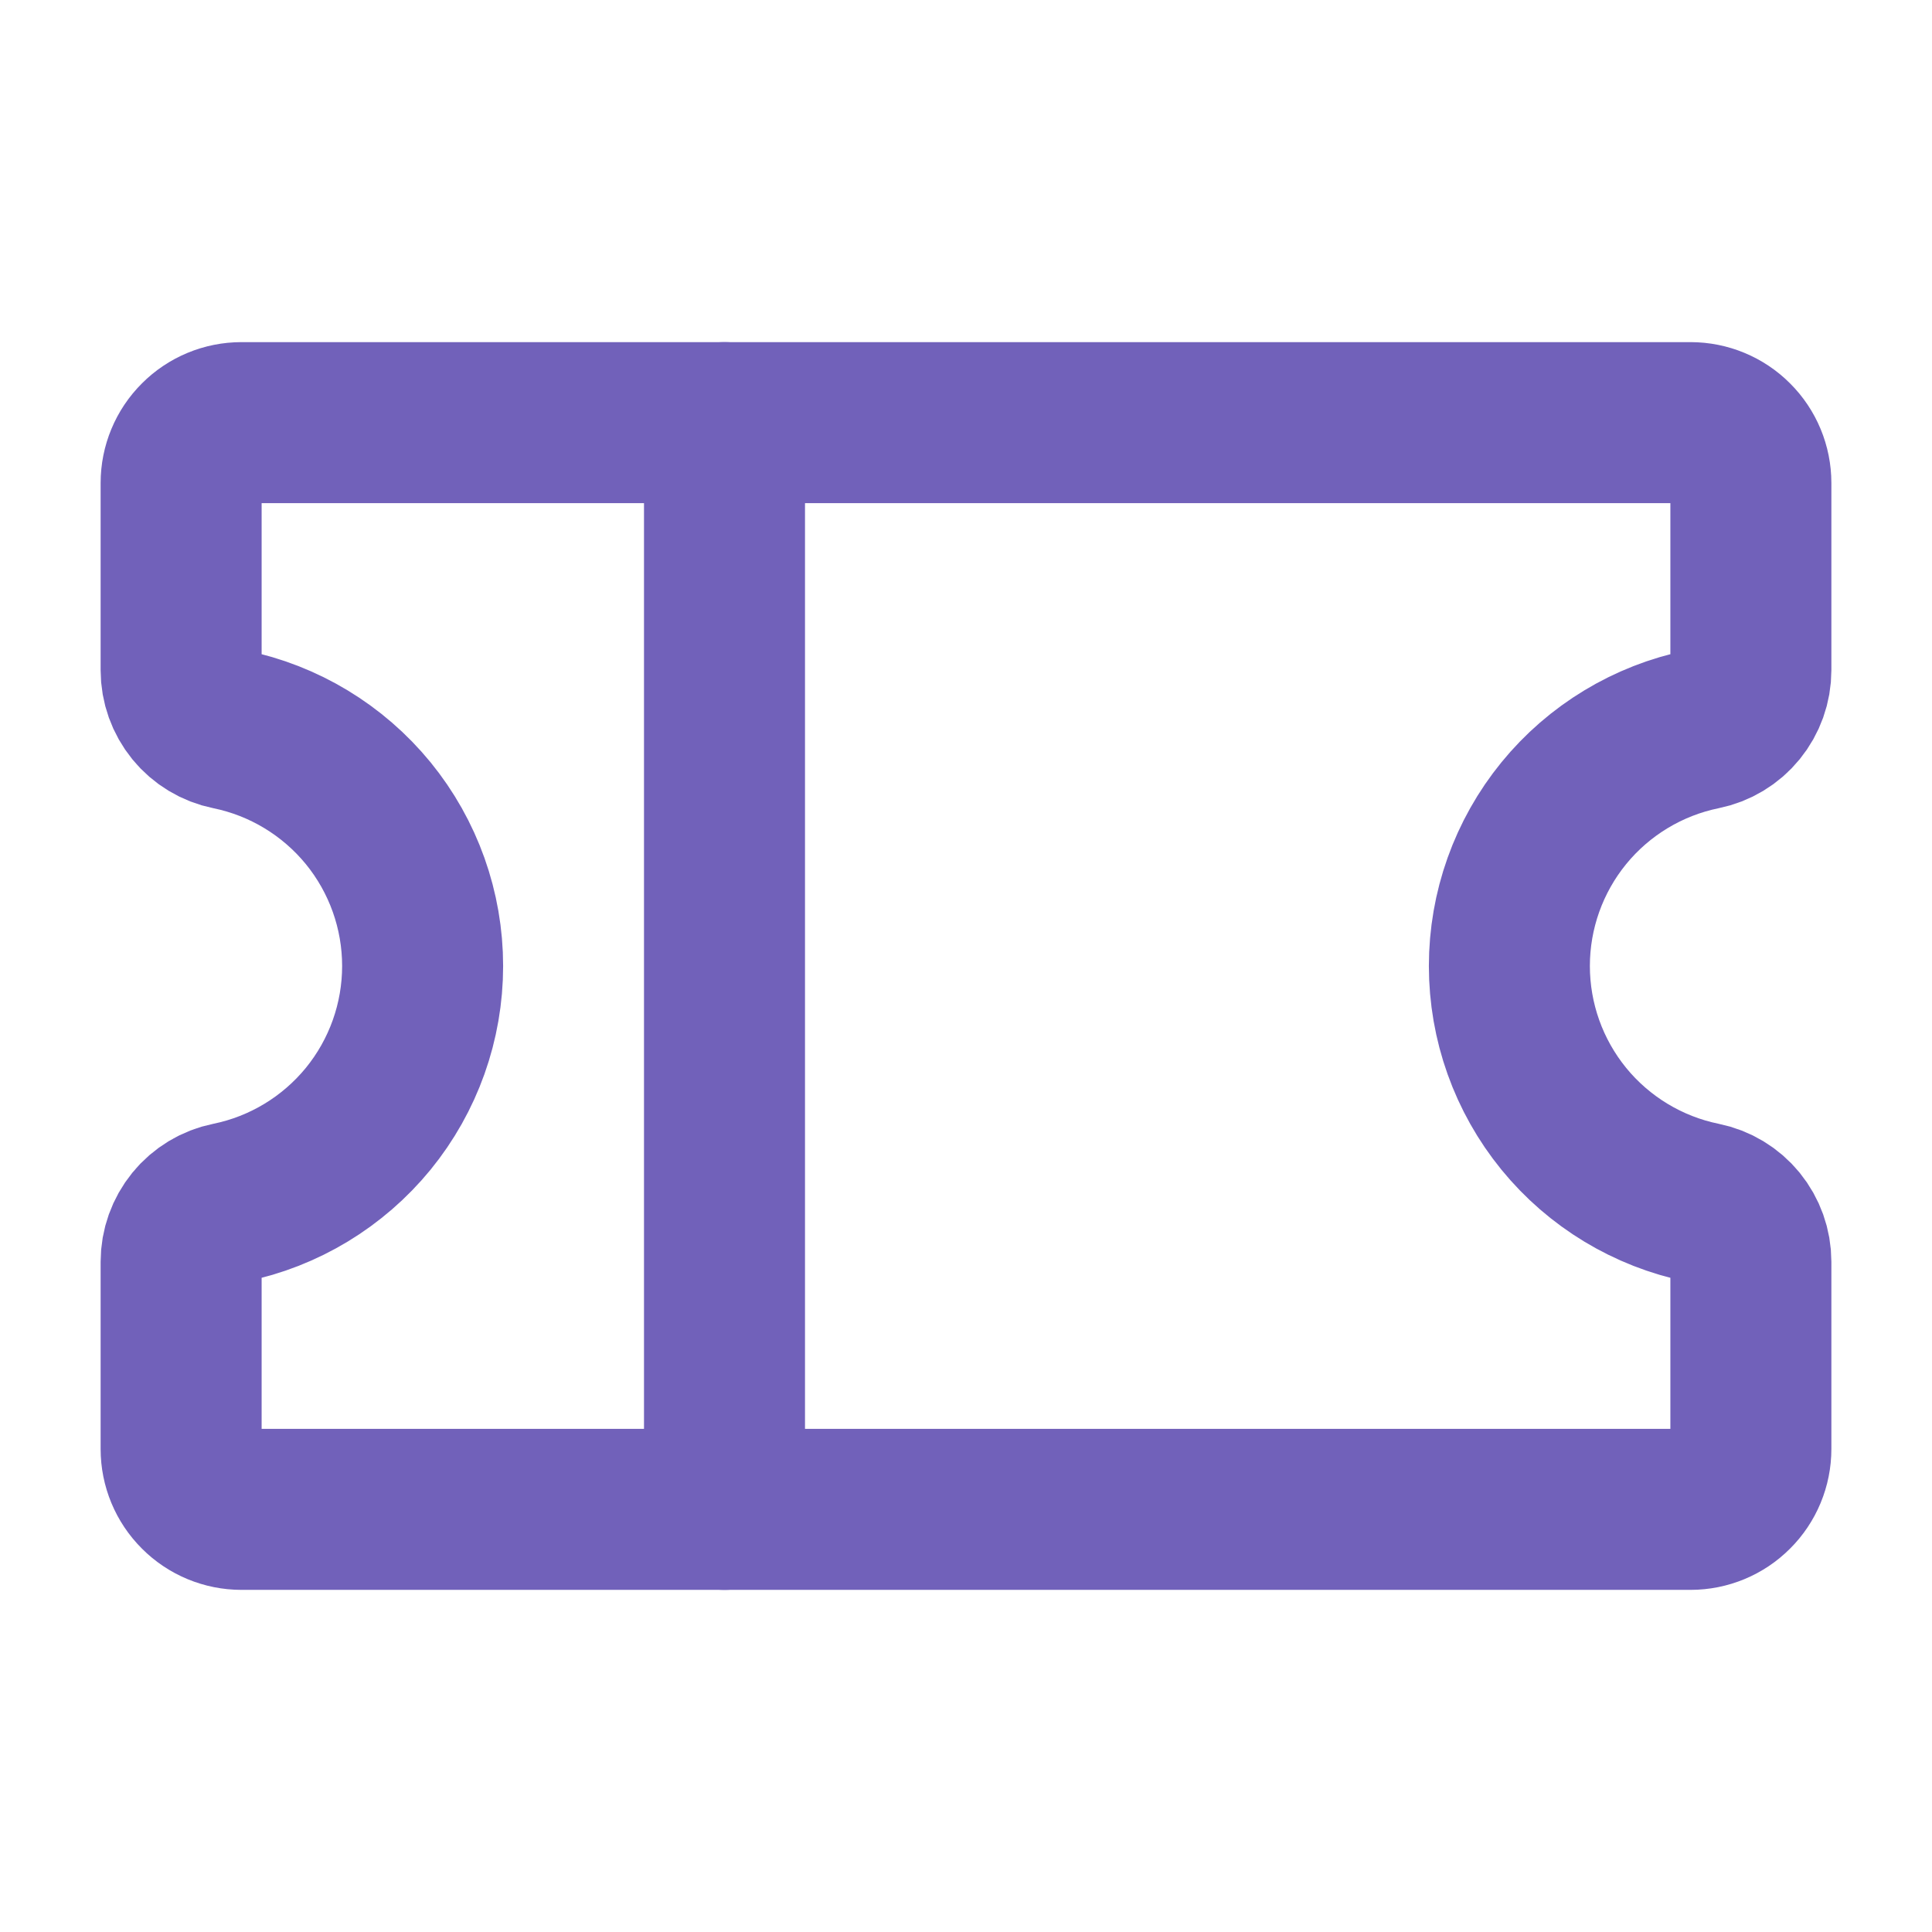
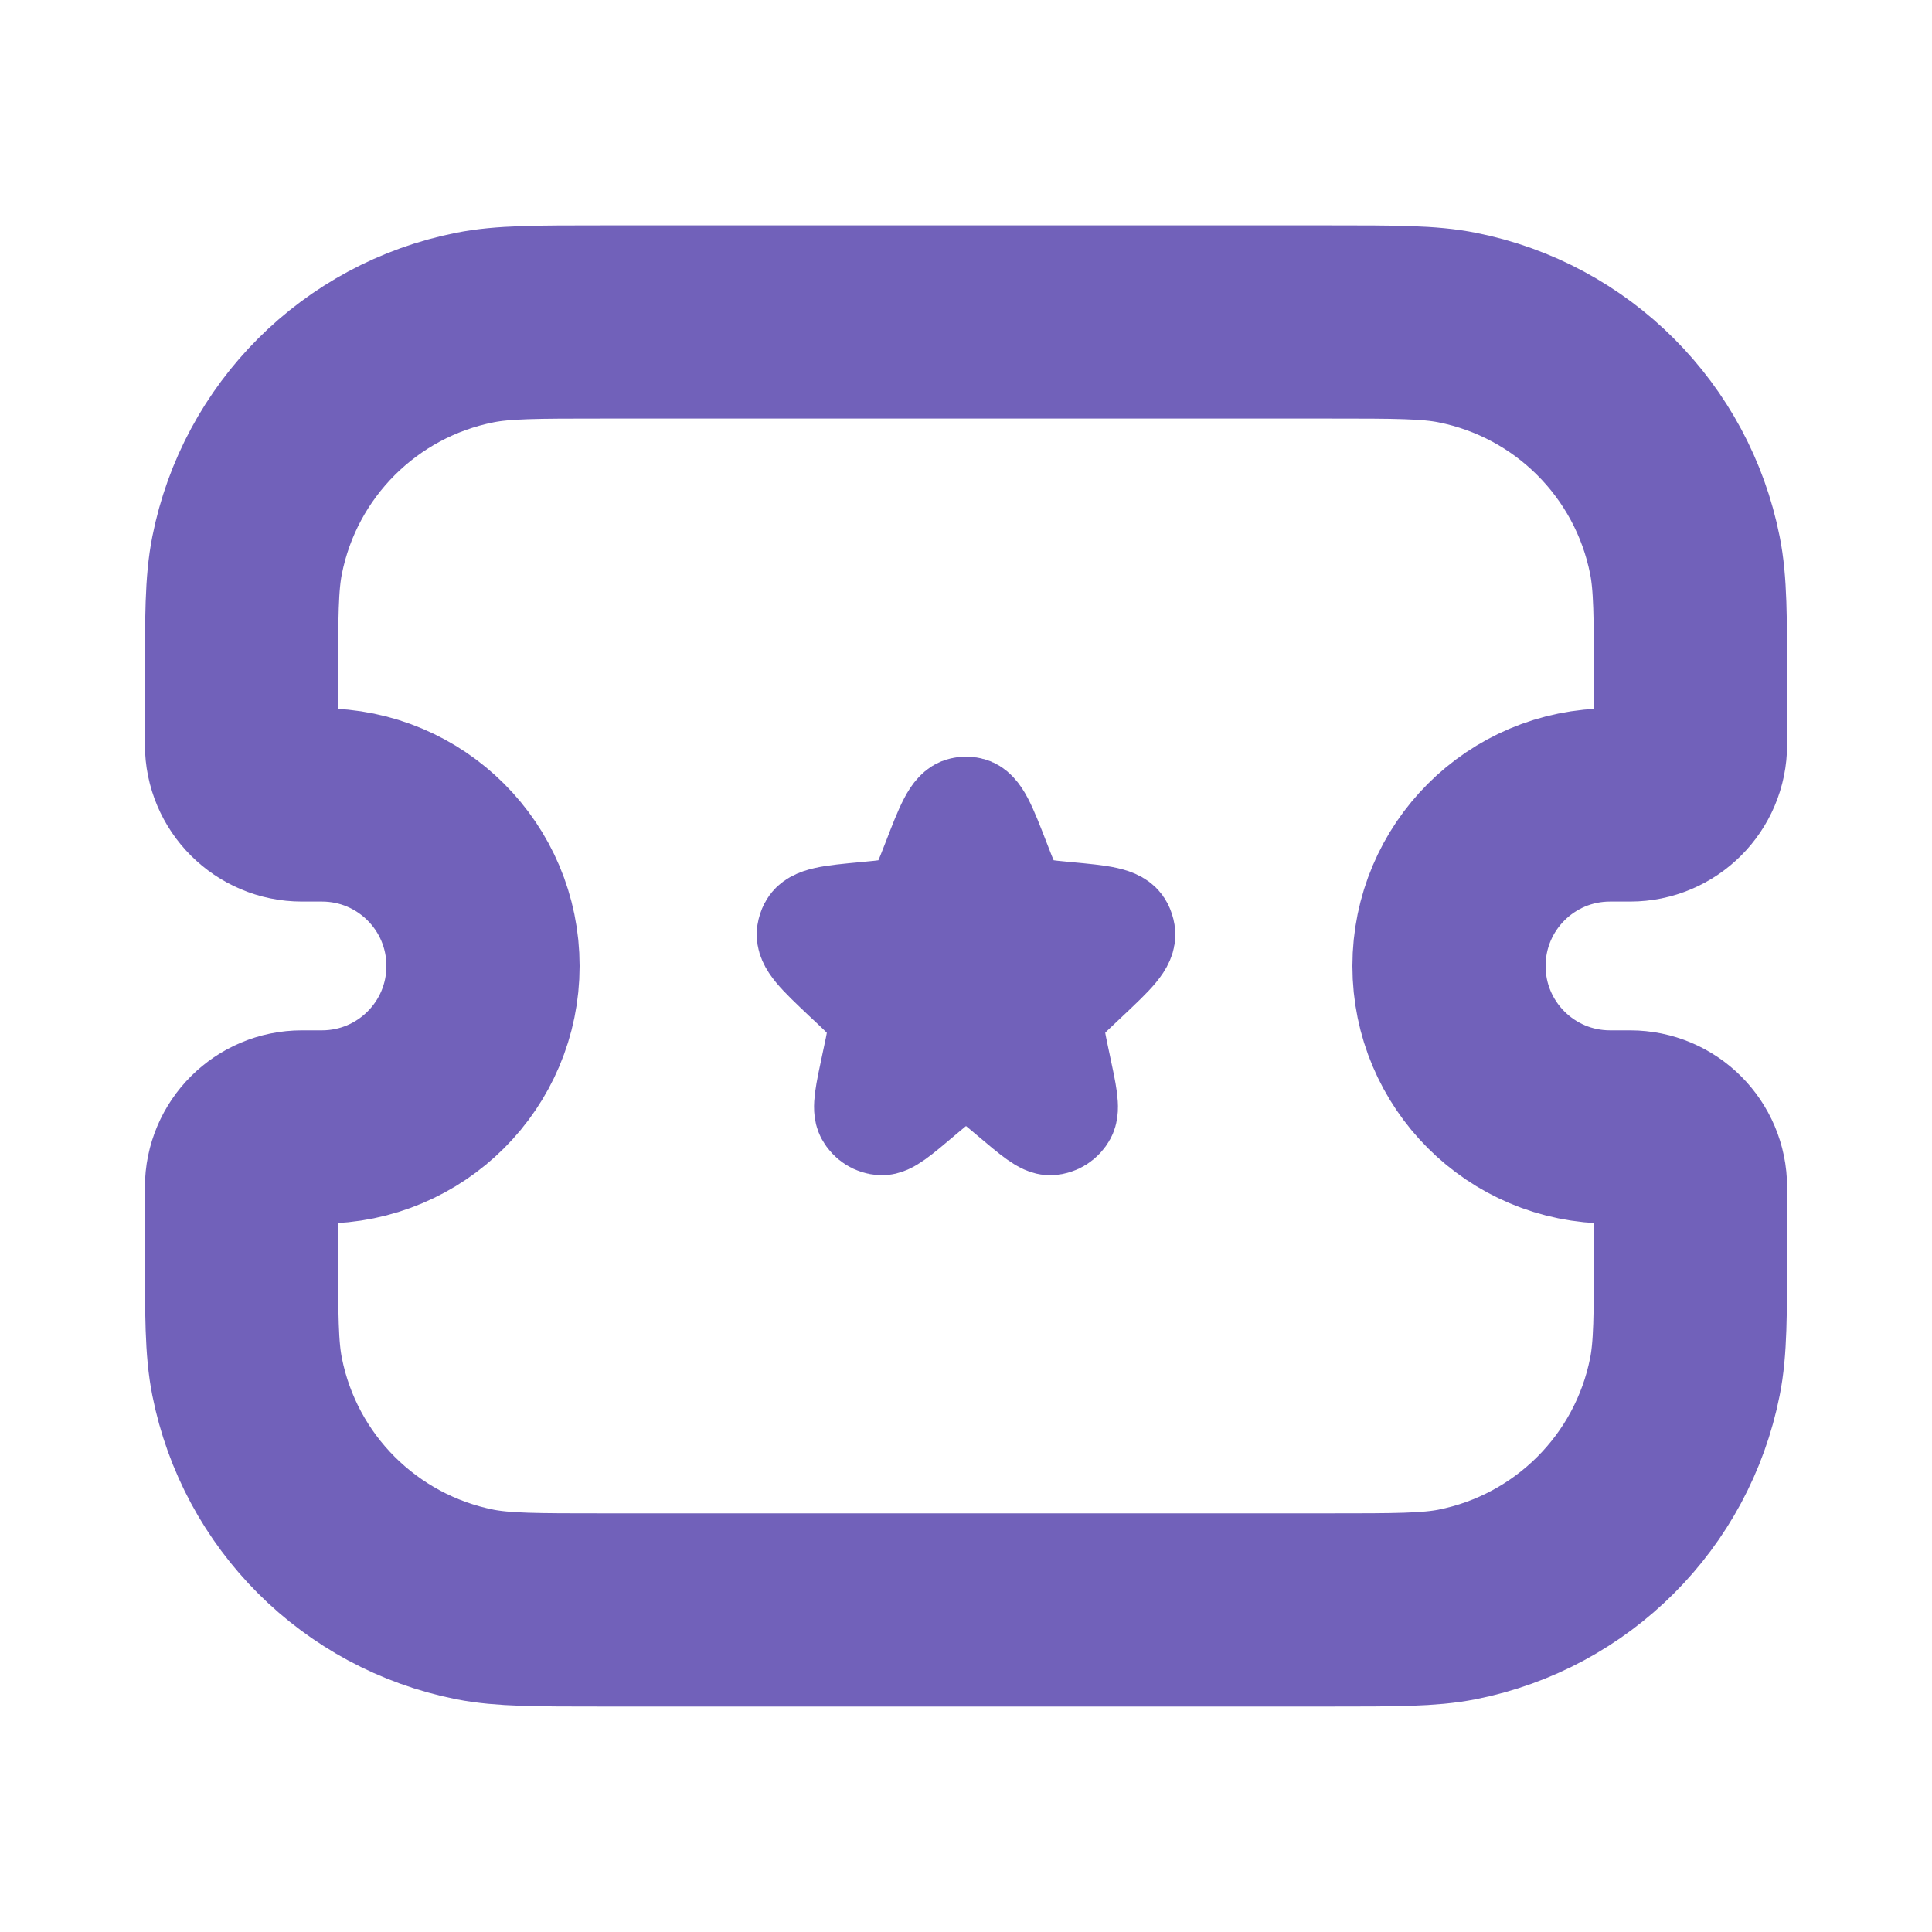
- <svg xmlns="http://www.w3.org/2000/svg" width="24" height="24" viewBox="0 0 24 24" fill="none">
-   <path d="M9 5.25V18.75" stroke="#7161BA" stroke-width="2" stroke-linecap="round" stroke-linejoin="round" />
-   <path d="M2.25 15.674C2.25 15.501 2.31 15.334 2.419 15.2C2.528 15.066 2.681 14.974 2.85 14.94C3.527 14.802 4.136 14.433 4.574 13.898C5.011 13.362 5.25 12.692 5.25 12C5.25 11.308 5.011 10.638 4.574 10.102C4.136 9.567 3.527 9.198 2.85 9.06C2.681 9.026 2.528 8.934 2.419 8.8C2.31 8.666 2.25 8.499 2.25 8.326V6C2.25 5.801 2.329 5.61 2.47 5.47C2.61 5.329 2.801 5.25 3 5.25H21C21.199 5.25 21.39 5.329 21.53 5.47C21.671 5.61 21.75 5.801 21.75 6V8.326C21.75 8.499 21.69 8.666 21.581 8.8C21.472 8.934 21.319 9.026 21.15 9.06C20.473 9.198 19.863 9.567 19.426 10.102C18.989 10.638 18.75 11.308 18.75 12C18.75 12.692 18.989 13.362 19.426 13.898C19.863 14.433 20.473 14.802 21.15 14.94C21.319 14.974 21.472 15.066 21.581 15.2C21.69 15.334 21.75 15.501 21.75 15.674V18C21.75 18.199 21.671 18.39 21.53 18.53C21.39 18.671 21.199 18.75 21 18.75H3C2.801 18.75 2.61 18.671 2.47 18.53C2.329 18.39 2.25 18.199 2.25 18V15.674Z" stroke="#7161BA" stroke-width="2" stroke-linecap="round" stroke-linejoin="round" />
+ <svg xmlns="http://www.w3.org/2000/svg" width="20" height="20" viewBox="0 0 20 20" fill="none">
+   <path d="M2.5 7.083C2.5 6.386 2.5 6.038 2.558 5.748C2.794 4.558 3.725 3.627 4.915 3.391C5.205 3.333 5.553 3.333 6.25 3.333H13.75C14.447 3.333 14.796 3.333 15.085 3.391C16.275 3.627 17.206 4.558 17.442 5.748C17.5 6.038 17.5 6.386 17.5 7.083V7.708C17.5 8.053 17.22 8.333 16.875 8.333H16.667C15.746 8.333 15 9.079 15 10V10C15 10.92 15.746 11.666 16.667 11.666H16.875C17.22 11.666 17.5 11.946 17.5 12.291V12.916C17.5 13.613 17.5 13.962 17.442 14.252C17.206 15.442 16.275 16.372 15.085 16.609C14.796 16.666 14.447 16.666 13.75 16.666H6.25C5.553 16.666 5.205 16.666 4.915 16.609C3.725 16.372 2.794 15.442 2.558 14.252C2.5 13.962 2.5 13.613 2.5 12.916V12.291C2.5 11.946 2.78 11.666 3.125 11.666H3.333C4.254 11.666 5 10.92 5 10V10C5 9.079 4.254 8.333 3.333 8.333H3.125C2.78 8.333 2.5 8.053 2.5 7.708V7.083Z" stroke="#7161BA" stroke-width="2" />
+   <path d="M9.631 8.907C9.771 8.544 9.841 8.363 9.955 8.338C9.985 8.331 10.016 8.331 10.046 8.338C10.159 8.363 10.229 8.544 10.37 8.907C10.449 9.113 10.489 9.216 10.564 9.286C10.585 9.306 10.607 9.323 10.631 9.338C10.717 9.392 10.825 9.402 11.04 9.422C11.404 9.456 11.586 9.473 11.642 9.581C11.653 9.603 11.661 9.627 11.665 9.652C11.684 9.773 11.55 9.899 11.282 10.152L11.208 10.222C11.082 10.34 11.02 10.399 10.984 10.473C10.962 10.518 10.947 10.565 10.941 10.614C10.929 10.696 10.948 10.782 10.984 10.953L10.997 11.014C11.063 11.322 11.096 11.476 11.055 11.551C11.018 11.619 10.95 11.662 10.875 11.666C10.792 11.67 10.674 11.571 10.439 11.372C10.284 11.241 10.207 11.175 10.12 11.15C10.042 11.126 9.958 11.126 9.88 11.15C9.794 11.175 9.716 11.241 9.561 11.372C9.326 11.571 9.209 11.67 9.125 11.666C9.05 11.662 8.982 11.619 8.945 11.551C8.904 11.476 8.937 11.322 9.003 11.014L9.016 10.953C9.053 10.782 9.071 10.696 9.06 10.614C9.053 10.565 9.038 10.518 9.017 10.473C8.98 10.399 8.918 10.34 8.793 10.222L8.718 10.152C8.451 9.899 8.317 9.773 8.335 9.652C8.339 9.627 8.347 9.603 8.358 9.581C8.414 9.473 8.596 9.456 8.96 9.422C9.175 9.402 9.283 9.392 9.369 9.338C9.393 9.323 9.416 9.306 9.437 9.286C9.511 9.216 9.551 9.113 9.631 8.907Z" fill="#7161BA" stroke="#7161BA" />
</svg>
